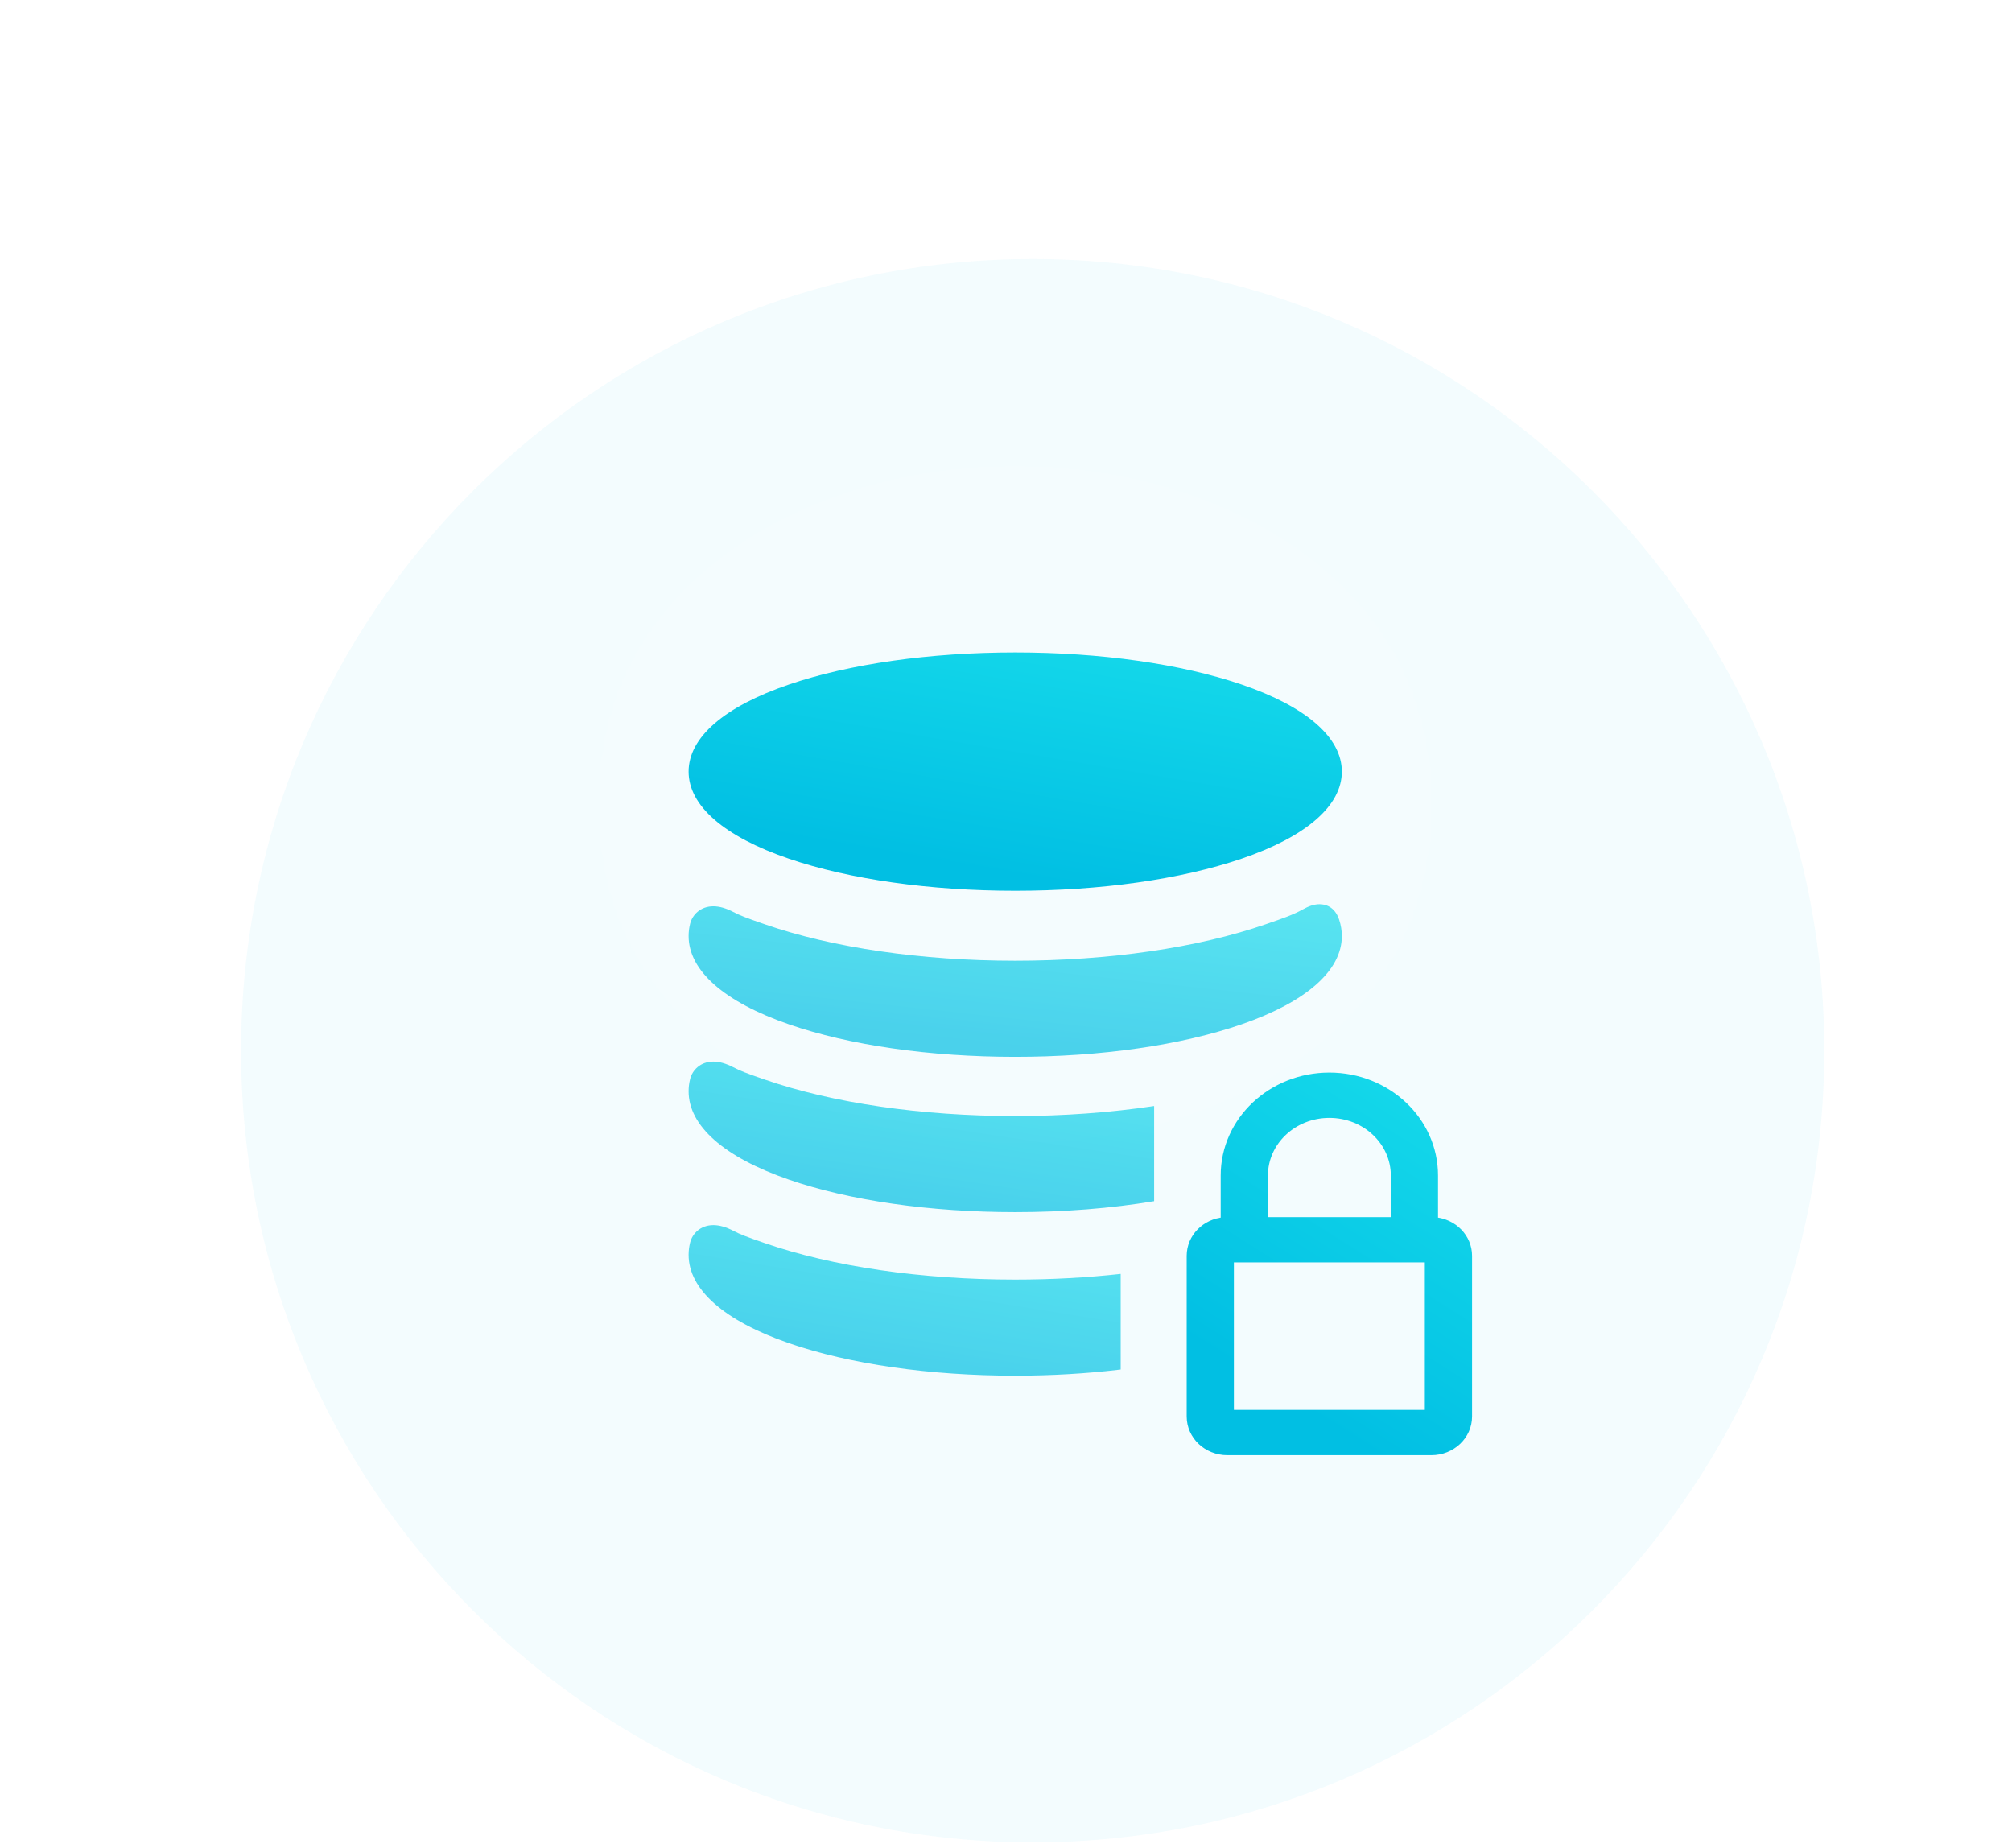
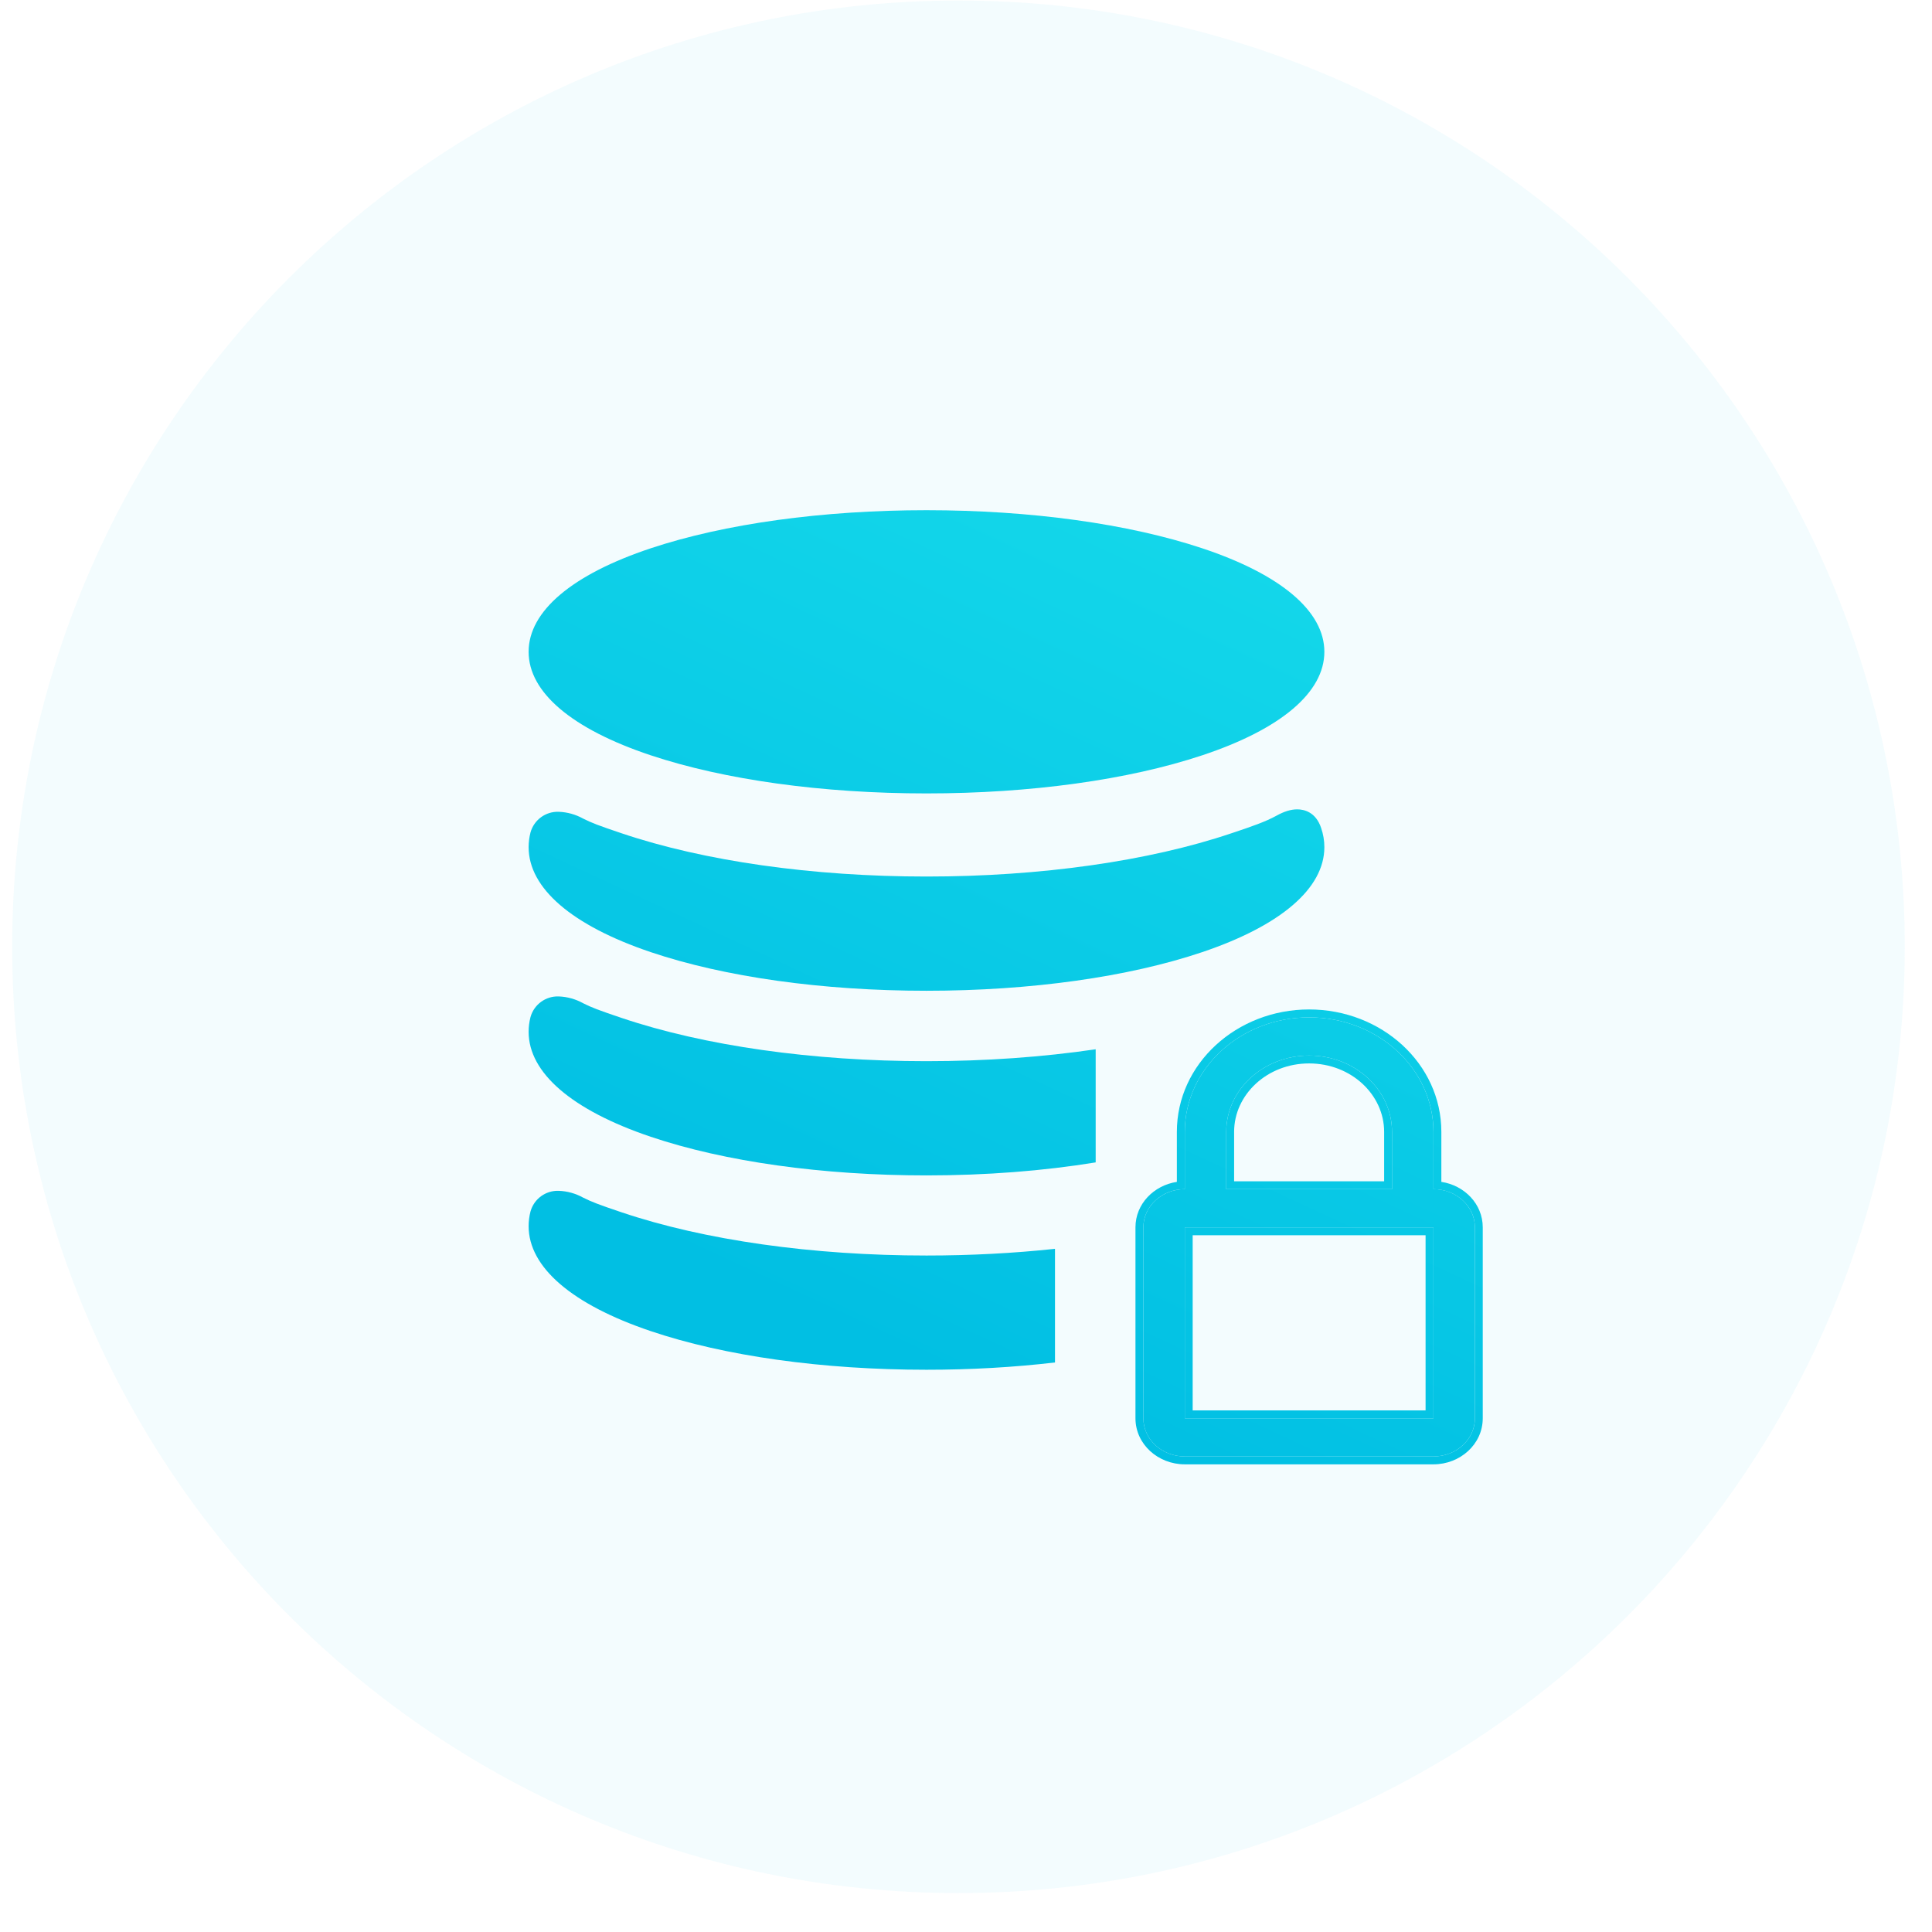
- <svg xmlns="http://www.w3.org/2000/svg" width="61" height="56" viewBox="0 0 61 56" fill="none">
-   <circle opacity="0.6" cx="31.309" cy="31.852" r="24" fill="#EBFAFD" />
-   <g filter="url(#filter0_d)">
-     <path d="M23.916 26.031C25.755 26.658 28.193 27.003 30.78 27.003C33.367 27.003 35.805 26.658 37.643 26.031C39.603 25.363 40.682 24.425 40.682 23.391C40.682 22.357 39.603 21.42 37.643 20.751C35.805 20.125 33.367 19.779 30.78 19.779C28.193 19.779 25.755 20.125 23.916 20.752C21.956 21.42 20.877 22.357 20.877 23.391C20.877 24.425 21.956 25.363 23.916 26.031Z" fill="url(#paint0_linear)" />
-   </g>
-   <path opacity="0.7" fill-rule="evenodd" clip-rule="evenodd" d="M40.007 27.411C39.851 27.411 39.683 27.464 39.492 27.572C39.21 27.731 38.854 27.854 38.477 27.983L38.368 28.021C36.31 28.733 33.615 29.125 30.779 29.125C27.944 29.125 25.249 28.733 23.191 28.021C22.609 27.82 22.447 27.757 22.232 27.646C22.014 27.532 21.81 27.474 21.627 27.474C21.231 27.474 20.988 27.739 20.923 28.003C20.892 28.125 20.877 28.251 20.877 28.375C20.877 29.424 21.956 30.374 23.916 31.052C25.755 31.688 28.192 32.038 30.779 32.038C33.367 32.038 35.804 31.688 37.643 31.052C39.603 30.374 40.682 29.424 40.682 28.375C40.682 28.212 40.656 28.048 40.602 27.885C40.467 27.473 40.171 27.411 40.007 27.411Z" fill="url(#paint1_linear)" />
-   <path d="M43.498 37.001V35.636C43.498 33.962 42.063 32.615 40.304 32.615C38.545 32.615 37.109 33.962 37.109 35.636V37.001C36.536 37.049 36.078 37.505 36.078 38.071V42.94C36.078 43.539 36.59 44.014 37.209 44.014H43.398C44.018 44.014 44.53 43.539 44.53 42.94V38.071C44.53 37.505 44.072 37.049 43.498 37.001ZM38.341 35.636C38.341 34.621 39.214 33.789 40.304 33.789C41.394 33.789 42.267 34.621 42.267 35.636V36.997H38.341V35.636ZM43.298 42.84H37.309V38.171H43.298V42.84Z" fill="url(#paint2_linear)" stroke="url(#paint3_linear)" stroke-width="0.2" />
-   <path opacity="0.7" fill-rule="evenodd" clip-rule="evenodd" d="M33.977 38.619C32.952 38.732 31.876 38.791 30.78 38.791C27.944 38.791 25.249 38.399 23.191 37.687C22.609 37.486 22.448 37.423 22.233 37.312C22.014 37.198 21.81 37.14 21.628 37.14C21.232 37.14 20.988 37.405 20.923 37.669C20.892 37.791 20.877 37.917 20.877 38.041C20.877 39.09 21.956 40.04 23.916 40.718C25.755 41.354 28.192 41.704 30.78 41.704C31.884 41.704 32.962 41.64 33.977 41.517V38.619Z" fill="url(#paint4_linear)" />
-   <path opacity="0.7" fill-rule="evenodd" clip-rule="evenodd" d="M34.991 33.529C33.67 33.728 32.244 33.833 30.78 33.833C27.944 33.833 25.249 33.441 23.191 32.729C22.609 32.528 22.448 32.465 22.233 32.354C22.014 32.24 21.81 32.182 21.628 32.182C21.232 32.182 20.988 32.447 20.923 32.711C20.892 32.834 20.877 32.959 20.877 33.083C20.877 34.132 21.956 35.083 23.916 35.76C25.755 36.396 28.192 36.746 30.78 36.746C32.261 36.746 33.693 36.631 34.991 36.414V33.529Z" fill="url(#paint5_linear)" />
+ <svg xmlns="http://www.w3.org/2000/svg" width="49" height="49" fill="none">
+   <circle opacity=".6" cx="24.309" cy="24.013" r="24" fill="#EBFAFD" />
+   <path d="M16.504 19.156c1.874.624 4.358.967 6.994.967s5.12-.343 6.994-.967c1.997-.664 3.097-1.596 3.097-2.625 0-1.028-1.1-1.96-3.097-2.625-1.874-.623-4.358-.966-6.994-.966s-5.12.343-6.994.966c-1.997.665-3.097 1.597-3.097 2.625 0 1.029 1.1 1.96 3.097 2.625z" fill="url(#paint0_linear)" />
+   <path fill-rule="evenodd" clip-rule="evenodd" d="M32.9 20.527c-.158 0-.33.052-.524.16-.287.158-.65.28-1.034.41l-.111.037c-2.097.707-4.843 1.097-7.733 1.097-2.89 0-5.636-.39-7.733-1.097-.593-.2-.757-.263-.976-.373a1.376 1.376 0 00-.617-.172.716.716 0 00-.718.526 1.505 1.505 0 00-.047.37c0 1.043 1.1 1.989 3.097 2.663 1.874.632 4.358.98 6.994.98s5.12-.348 6.994-.98c1.997-.674 3.097-1.62 3.097-2.663 0-.162-.027-.325-.082-.486-.137-.41-.439-.472-.607-.472z" fill="url(#paint1_linear)" />
+   <path d="M36.356 30.16v-1.452c0-1.605-1.412-2.905-3.154-2.905-1.741 0-3.153 1.3-3.153 2.905v1.452c-.58 0-1.051.434-1.051.968v4.843c0 .535.47.968 1.051.968h6.307c.58 0 1.051-.433 1.051-.968v-4.842c0-.535-.47-.969-1.051-.969zM31.1 28.708c0-1.07.942-1.937 2.102-1.937 1.162 0 2.103.867 2.103 1.937v1.452H31.1v-1.452zm5.256 7.263h-6.307v-4.842h6.307v4.842z" fill="url(#paint2_linear)" />
+   <path fill-rule="evenodd" clip-rule="evenodd" d="M36.556 28.707v1.268c.585.088 1.05.56 1.05 1.153v4.843c0 .66-.575 1.168-1.25 1.168h-6.307c-.675 0-1.251-.508-1.251-1.168v-4.843c0-.594.466-1.064 1.05-1.153v-1.268c0-1.73 1.518-3.105 3.354-3.105 1.837 0 3.354 1.375 3.354 3.105zm-3.354-1.736c-1.066 0-1.902.792-1.902 1.736v1.253h3.805v-1.253c0-.944-.836-1.736-1.903-1.736zm-2.953 8.8h5.907v-4.443h-5.907v4.443zm6.107-5.61c.58 0 1.051.433 1.051.967v4.843c0 .535-.47.968-1.051.968h-6.307c-.58 0-1.051-.433-1.051-.968v-4.842c0-.535.47-.969 1.051-.969v-1.452c0-1.605 1.412-2.905 3.154-2.905 1.741 0 3.153 1.3 3.153 2.905v1.452zm-3.154-3.39c-1.16 0-2.102.867-2.102 1.937v1.452h4.205v-1.452c0-1.07-.941-1.937-2.102-1.937zm3.154 9.2v-4.842h-6.307v4.842h6.307z" fill="url(#paint3_linear)" />
+   <path fill-rule="evenodd" clip-rule="evenodd" d="M26.757 31.673c-1.046.112-2.142.17-3.259.17-2.89 0-5.636-.389-7.733-1.096-.593-.2-.757-.264-.976-.373a1.375 1.375 0 00-.617-.172.716.716 0 00-.718.526 1.506 1.506 0 00-.047.37c0 1.043 1.1 1.988 3.097 2.662 1.874.633 4.358.98 6.994.98 1.126 0 2.224-.063 3.259-.185v-2.882z" fill="url(#paint4_linear)" />
+   <path fill-rule="evenodd" clip-rule="evenodd" d="M27.79 26.612c-1.346.198-2.8.302-4.292.302-2.89 0-5.636-.39-7.733-1.097-.593-.2-.757-.263-.976-.373a1.375 1.375 0 00-.617-.172.716.716 0 00-.718.526 1.506 1.506 0 00-.047.37c0 1.043 1.1 1.989 3.097 2.663 1.874.632 4.358.98 6.994.98 1.509 0 2.968-.114 4.291-.33v-2.869z" fill="url(#paint5_linear)" />
  <defs>
-     <filter id="filter0_d" x="0.877" y="0.779" width="59.805" height="47.224" filterUnits="userSpaceOnUse" color-interpolation-filters="sRGB">
-       <feFlood flood-opacity="0" result="BackgroundImageFix" />
-       <feColorMatrix in="SourceAlpha" type="matrix" values="0 0 0 0 0 0 0 0 0 0 0 0 0 0 0 0 0 0 127 0" />
-       <feOffset dy="1" />
-       <feGaussianBlur stdDeviation="10" />
-       <feColorMatrix type="matrix" values="0 0 0 0 1 0 0 0 0 1 0 0 0 0 1 0 0 0 0.4 0" />
-       <feBlend mode="normal" in2="BackgroundImageFix" result="effect1_dropShadow" />
-       <feBlend mode="normal" in="SourceGraphic" in2="effect1_dropShadow" result="shape" />
-     </filter>
-     <linearGradient id="paint0_linear" x1="31.843" y1="7.288" x2="28.641" y2="26.216" gradientUnits="userSpaceOnUse">
+     <linearGradient id="paint0_linear" x1="26.806" y1="-28.904" x2="1.911" y2="24.769" gradientUnits="userSpaceOnUse">
      <stop stop-color="#32FFF5" />
      <stop offset="1" stop-color="#01BFE3" />
    </linearGradient>
-     <linearGradient id="paint1_linear" x1="31.843" y1="19.411" x2="30.507" y2="31.736" gradientUnits="userSpaceOnUse">
+     <linearGradient id="paint1_linear" x1="26.806" y1="-28.904" x2="1.911" y2="24.769" gradientUnits="userSpaceOnUse">
      <stop stop-color="#32FFF5" />
      <stop offset="1" stop-color="#01BFE3" />
    </linearGradient>
-     <linearGradient id="paint2_linear" x1="40.747" y1="13.35" x2="27.139" y2="34.968" gradientUnits="userSpaceOnUse">
+     <linearGradient id="paint2_linear" x1="26.806" y1="-28.904" x2="1.911" y2="24.769" gradientUnits="userSpaceOnUse">
      <stop stop-color="#32FFF5" />
      <stop offset="1" stop-color="#01BFE3" />
    </linearGradient>
-     <linearGradient id="paint3_linear" x1="40.747" y1="13.35" x2="27.139" y2="34.968" gradientUnits="userSpaceOnUse">
+     <linearGradient id="paint3_linear" x1="26.806" y1="-28.904" x2="1.911" y2="24.769" gradientUnits="userSpaceOnUse">
      <stop stop-color="#32FFF5" />
      <stop offset="1" stop-color="#01BFE3" />
    </linearGradient>
-     <linearGradient id="paint4_linear" x1="28.131" y1="29.247" x2="26.193" y2="41.236" gradientUnits="userSpaceOnUse">
+     <linearGradient id="paint4_linear" x1="26.806" y1="-28.904" x2="1.911" y2="24.769" gradientUnits="userSpaceOnUse">
      <stop stop-color="#32FFF5" />
      <stop offset="1" stop-color="#01BFE3" />
    </linearGradient>
-     <linearGradient id="paint5_linear" x1="28.692" y1="24.29" x2="26.887" y2="36.32" gradientUnits="userSpaceOnUse">
+     <linearGradient id="paint5_linear" x1="26.806" y1="-28.904" x2="1.911" y2="24.769" gradientUnits="userSpaceOnUse">
      <stop stop-color="#32FFF5" />
      <stop offset="1" stop-color="#01BFE3" />
    </linearGradient>
  </defs>
</svg>
